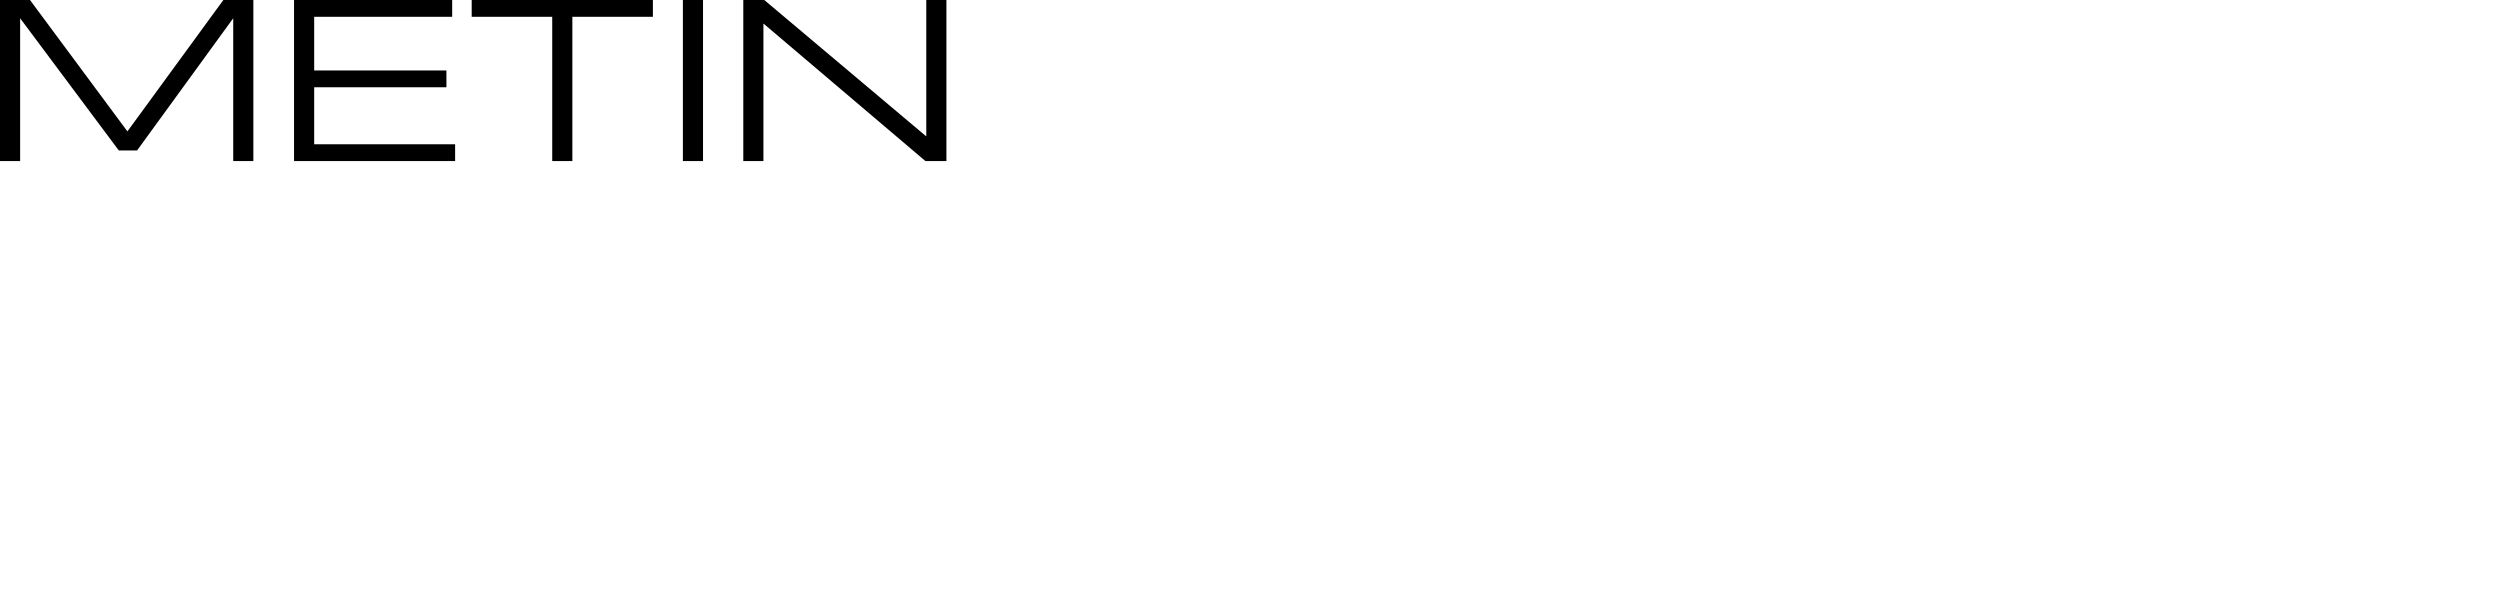
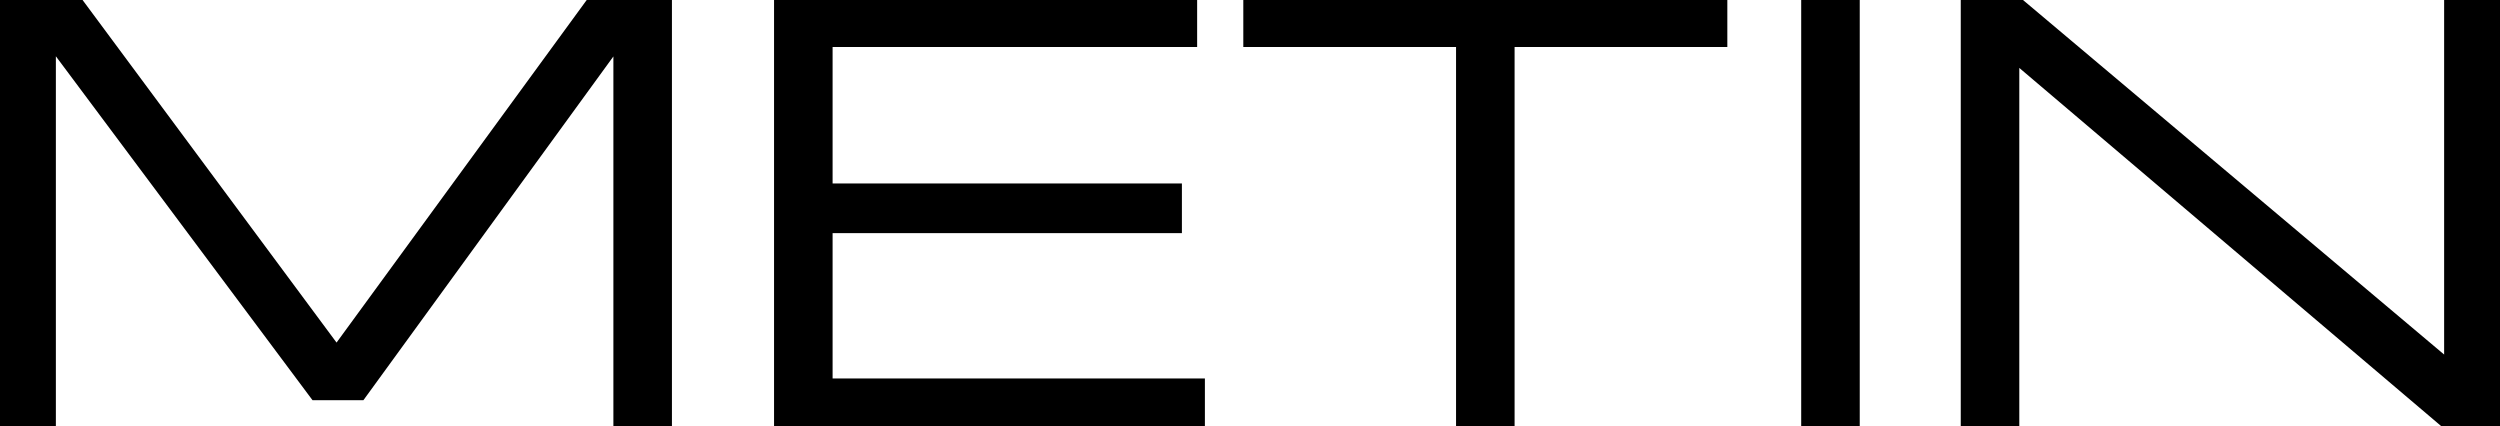
- <svg xmlns="http://www.w3.org/2000/svg" xml:space="preserve" style="enable-background:new 0 0 1164.06 284.21" viewBox="0 0 1164.06 284.21">
-   <path d="M 9.375 75 L 0 75 L 0 0 L 13.965 0 L 59.326 61.182 L 104.004 0 L 117.969 0 L 117.969 75 L 108.594 75 L 108.594 8.496 L 63.818 70.068 L 55.322 70.068 L 9.375 8.496 L 9.375 75 Z M 211.914 75 L 136.914 75 L 136.914 0 L 210.547 0 L 210.547 7.813 L 146.289 7.813 L 146.289 32.813 L 207.861 32.813 L 207.861 40.625 L 146.289 40.625 L 146.289 67.188 L 211.914 67.188 L 211.914 75 Z M 355.469 75 L 346.094 75 L 346.094 0 L 355.859 0 L 431.201 63.428 L 431.299 63.428 L 431.299 0 L 440.674 0 L 440.674 75 L 430.908 75 L 355.566 11.035 L 355.469 11.035 L 355.469 75 Z M 266.504 75 L 257.129 75 L 257.129 7.813 L 219.629 7.813 L 219.629 0 L 304.004 0 L 304.004 7.813 L 266.504 7.813 L 266.504 75 Z M 327.344 75 L 317.969 75 L 317.969 0 L 327.344 0 L 327.344 75 Z" fill="currentColor" />
+ <svg xmlns="http://www.w3.org/2000/svg" width="440.674" height="75" viewBox="0 0 440.674 75">
+   <g id="svgGroup" stroke-linecap="round" fill-rule="evenodd" font-size="9pt" stroke="#000" stroke-width="0.25mm" fill="#000" style="stroke:#000;stroke-width:0.25mm;fill:#000">
+     <path d="M 9.375 75 L 0 75 L 0 0 L 13.965 0 L 59.326 61.182 L 104.004 0 L 117.969 0 L 117.969 75 L 108.594 75 L 108.594 8.496 L 63.818 70.068 L 55.322 70.068 L 9.375 8.496 L 9.375 75 Z M 211.914 75 L 136.914 75 L 136.914 0 L 210.547 0 L 210.547 7.813 L 146.289 7.813 L 146.289 32.813 L 207.861 32.813 L 207.861 40.625 L 146.289 40.625 L 146.289 67.188 L 211.914 67.188 L 211.914 75 Z M 355.469 75 L 346.094 75 L 346.094 0 L 355.859 0 L 431.201 63.428 L 431.299 63.428 L 431.299 0 L 440.674 0 L 440.674 75 L 430.908 75 L 355.566 11.035 L 355.469 11.035 L 355.469 75 Z M 266.504 75 L 257.129 75 L 257.129 7.813 L 219.629 7.813 L 219.629 0 L 304.004 0 L 304.004 7.813 L 266.504 7.813 L 266.504 75 Z M 327.344 75 L 317.969 75 L 317.969 0 L 327.344 0 L 327.344 75 Z" vector-effect="non-scaling-stroke" />
+   </g>
</svg>
